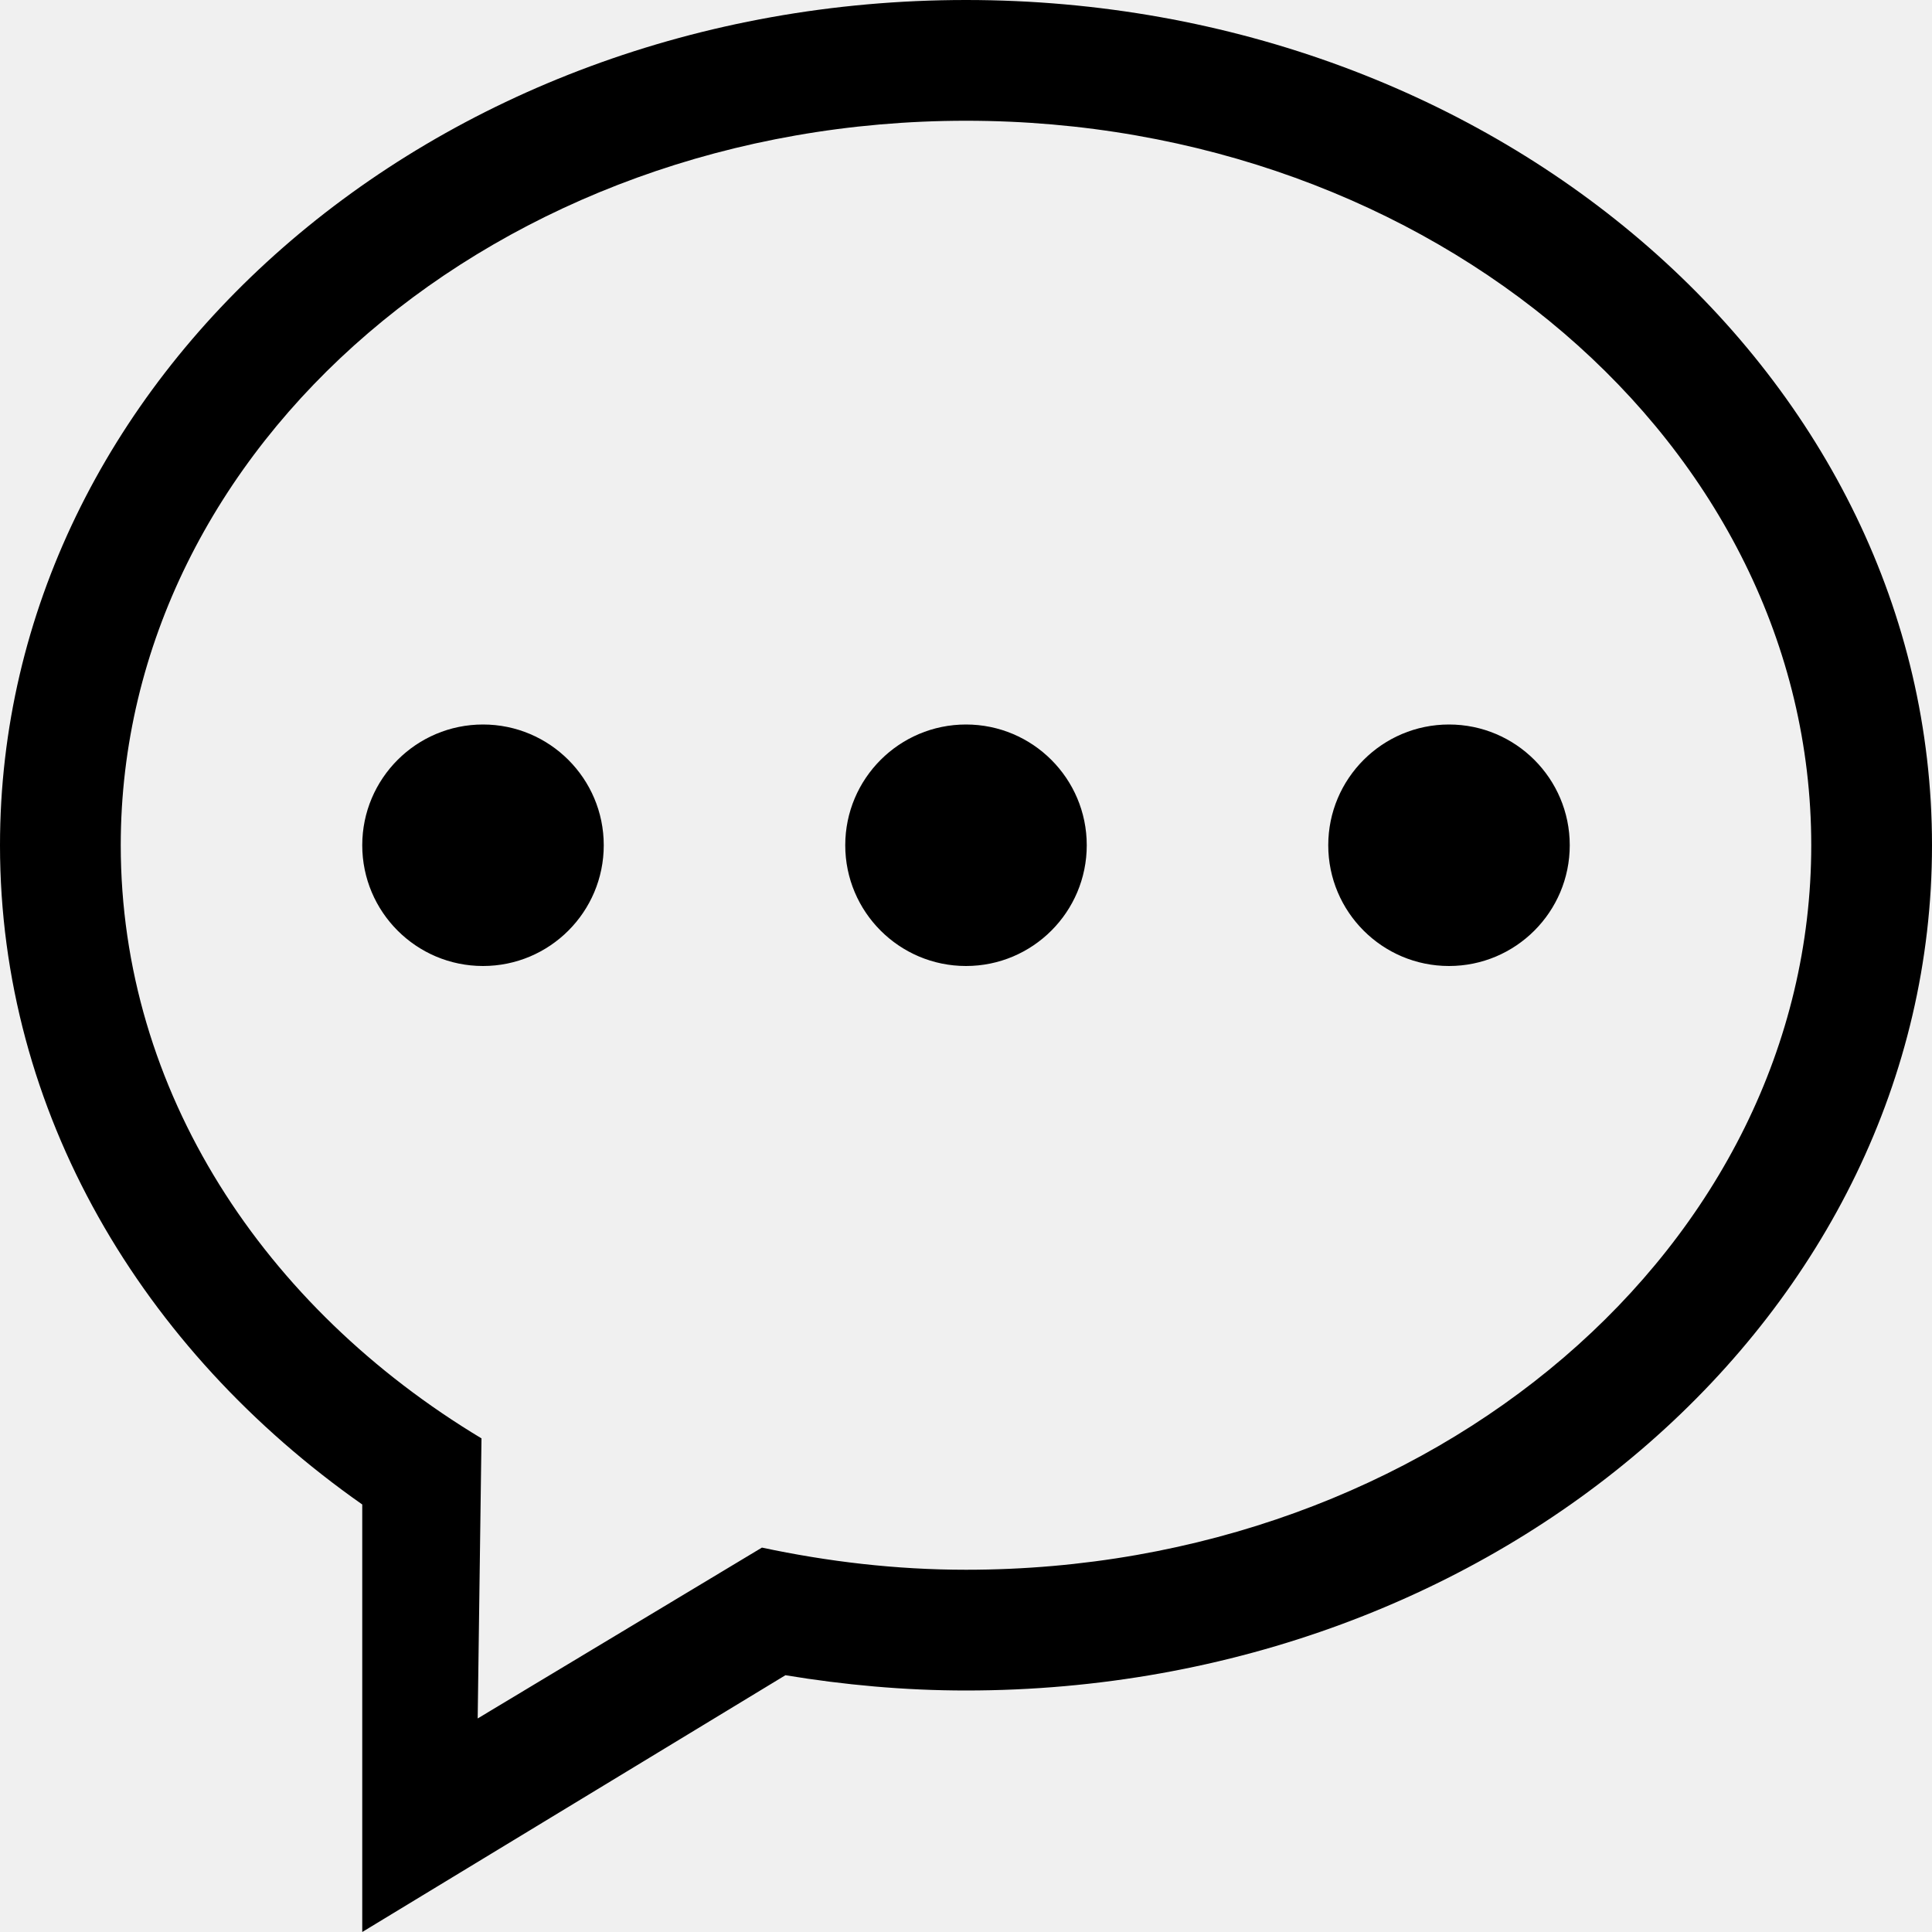
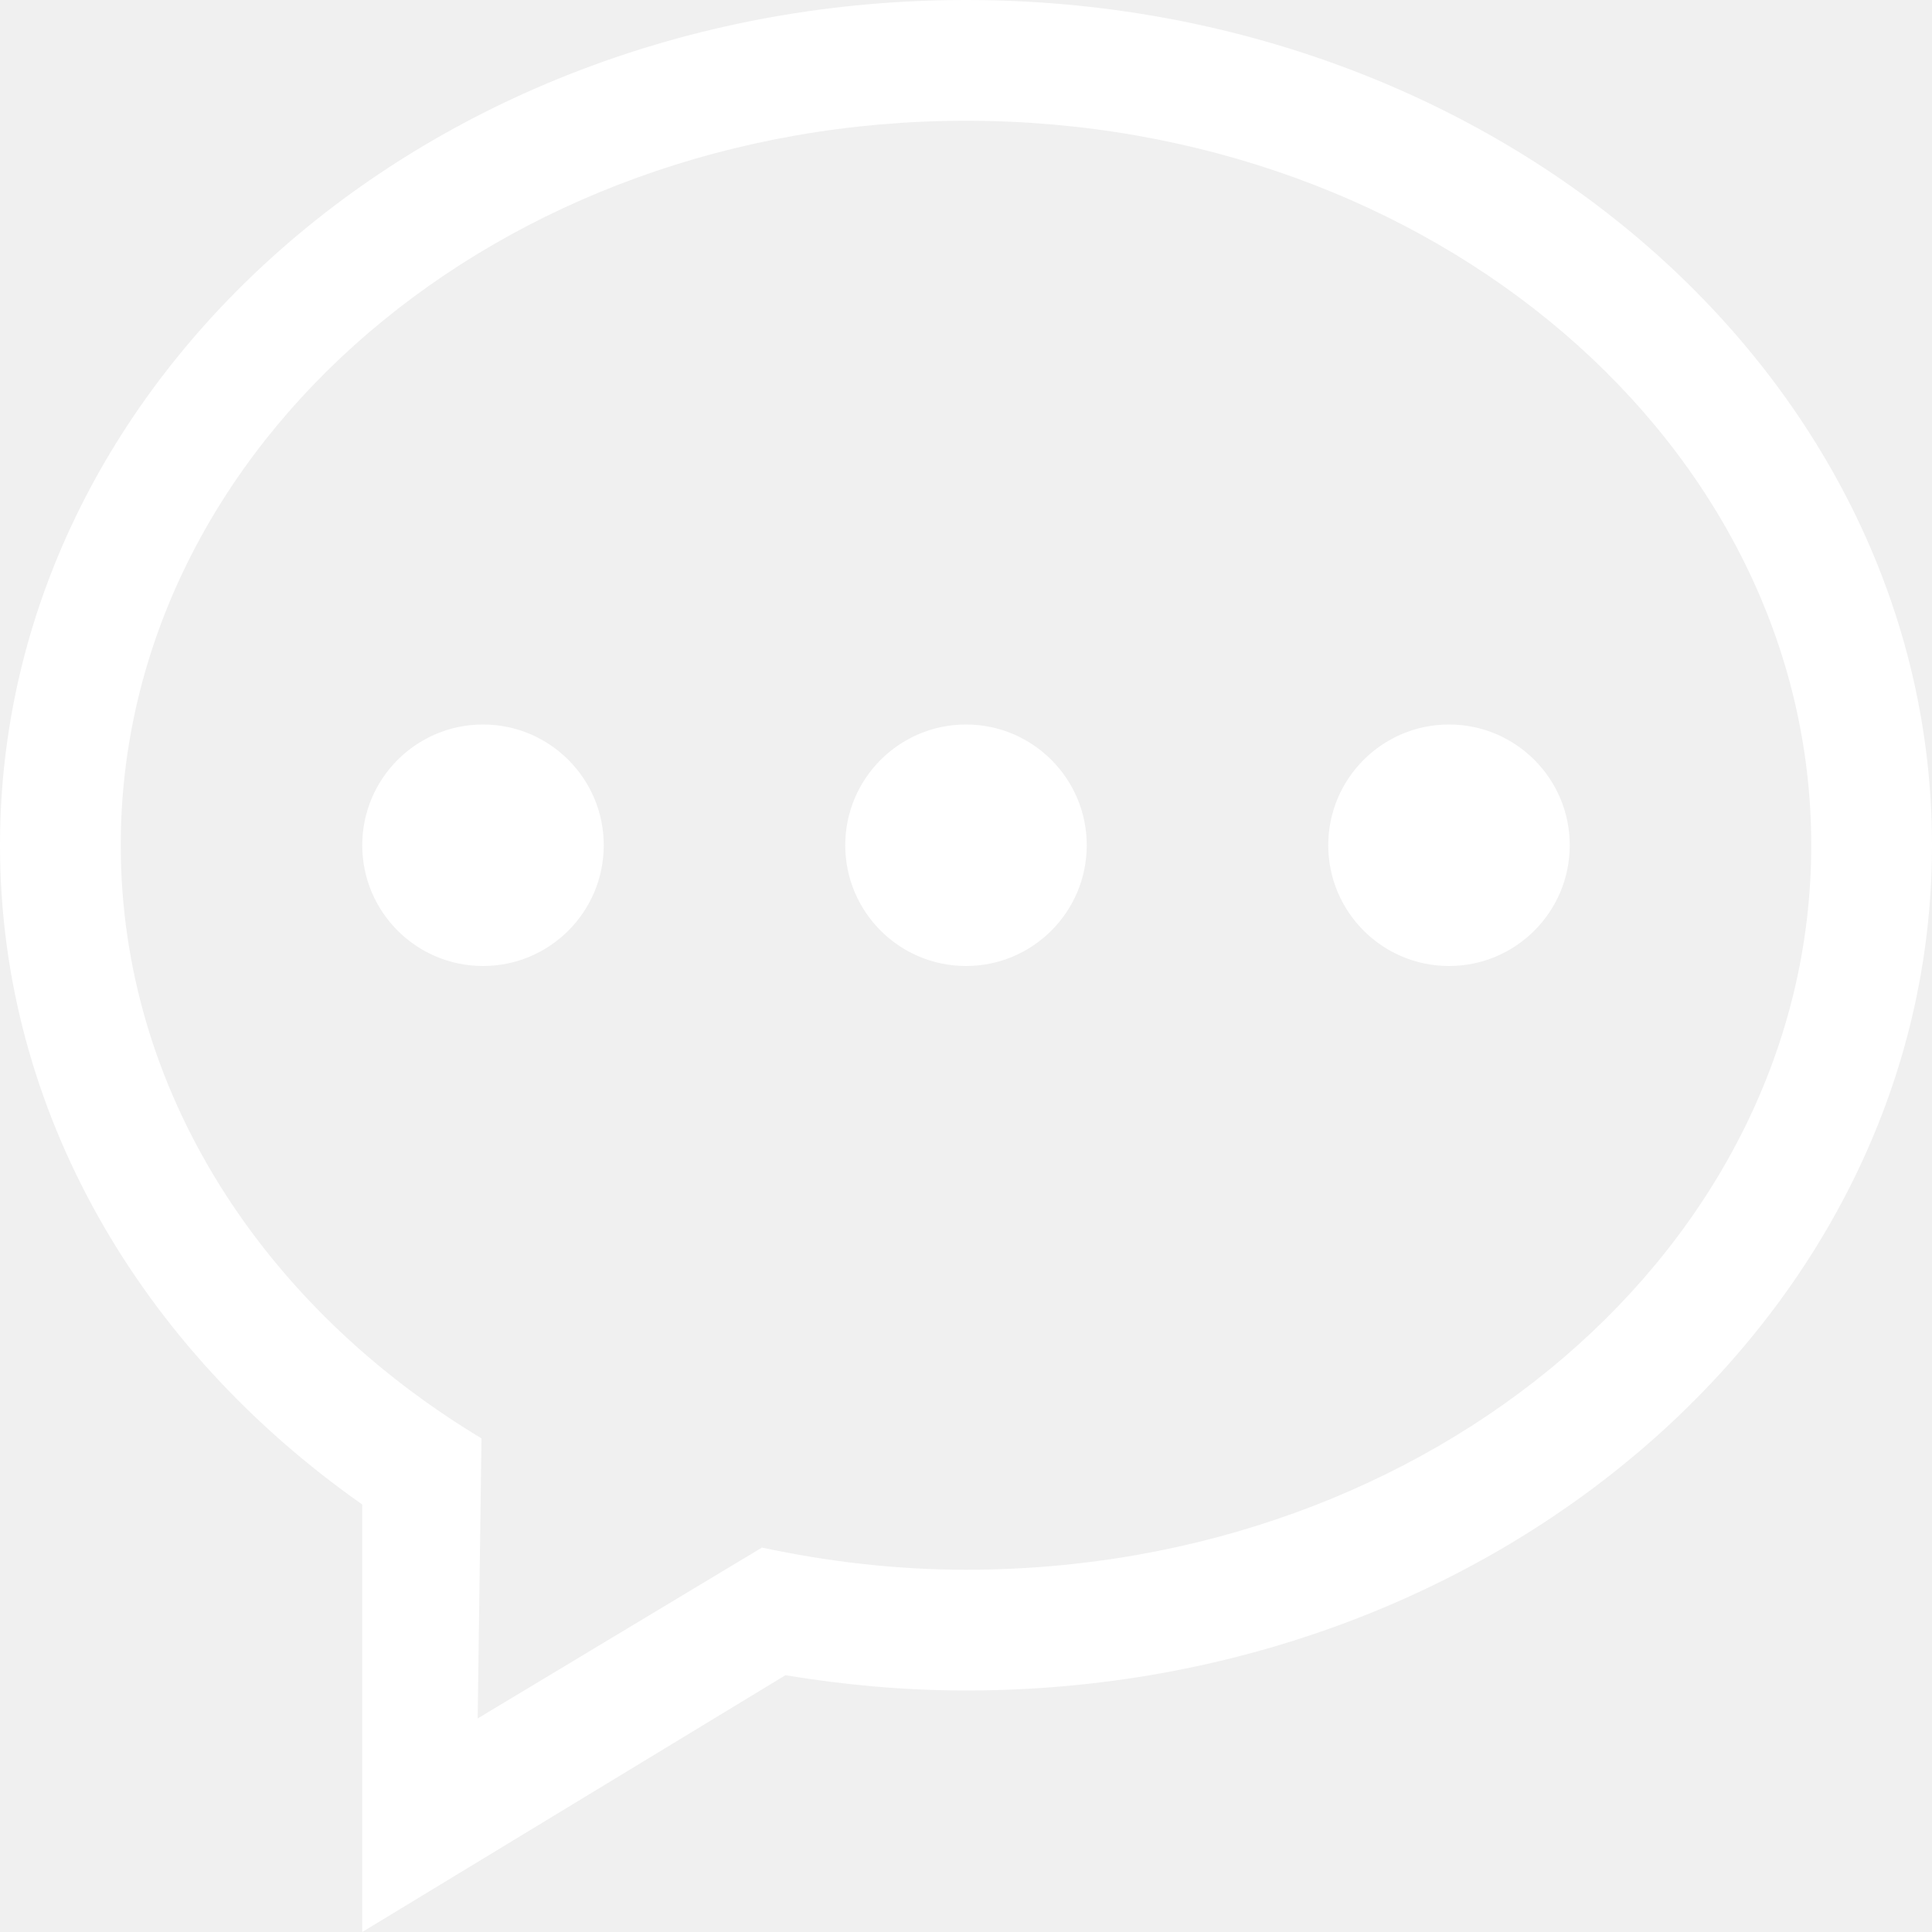
- <svg xmlns="http://www.w3.org/2000/svg" viewBox="0 0 32 32" version="1.1" fill="#000000">
+ <svg xmlns="http://www.w3.org/2000/svg" viewBox="0 0 32 32" version="1.1" fill="#ffffff">
  <g id="SVGRepo_bgCarrier" stroke-width="0" />
  <g id="SVGRepo_tracerCarrier" stroke-linecap="round" stroke-linejoin="round" />
  <g id="SVGRepo_iconCarrier">
    <defs> </defs>
    <g id="Page-1" stroke="none" stroke-width="1" fill="none" fill-rule="evenodd">
-       <g id="Icon-Set" transform="translate(-204, -255)" fill="#000000">
+       <g id="Icon-Set" transform="translate(-204, -255)" fill="#ffffff">
        <path d="M228,267 C226.896,267 226,267.896 226,269 C226,270.104 226.896,271 228,271 C229.104,271 230,270.104 230,269 C230,267.896 229.104,267 228,267 L228,267 Z M220,281 C218.832,281 217.704,280.864 216.62,280.633 L211.912,283.463 L211.975,278.824 C208.366,276.654 206,273.066 206,269 C206,262.373 212.268,257 220,257 C227.732,257 234,262.373 234,269 C234,275.628 227.732,281 220,281 L220,281 Z M220,255 C211.164,255 204,261.269 204,269 C204,273.419 206.345,277.354 210,279.919 L210,287 L217.009,282.747 C217.979,282.907 218.977,283 220,283 C228.836,283 236,276.732 236,269 C236,261.269 228.836,255 220,255 L220,255 Z M212,267 C210.896,267 210,267.896 210,269 C210,270.104 210.896,271 212,271 C213.104,271 214,270.104 214,269 C214,267.896 213.104,267 212,267 L212,267 Z M220,267 C218.896,267 218,267.896 218,269 C218,270.104 218.896,271 220,271 C221.104,271 222,270.104 222,269 C222,267.896 221.104,267 220,267 L220,267 Z" id="comment-3"> </path>
      </g>
    </g>
  </g>
</svg>
